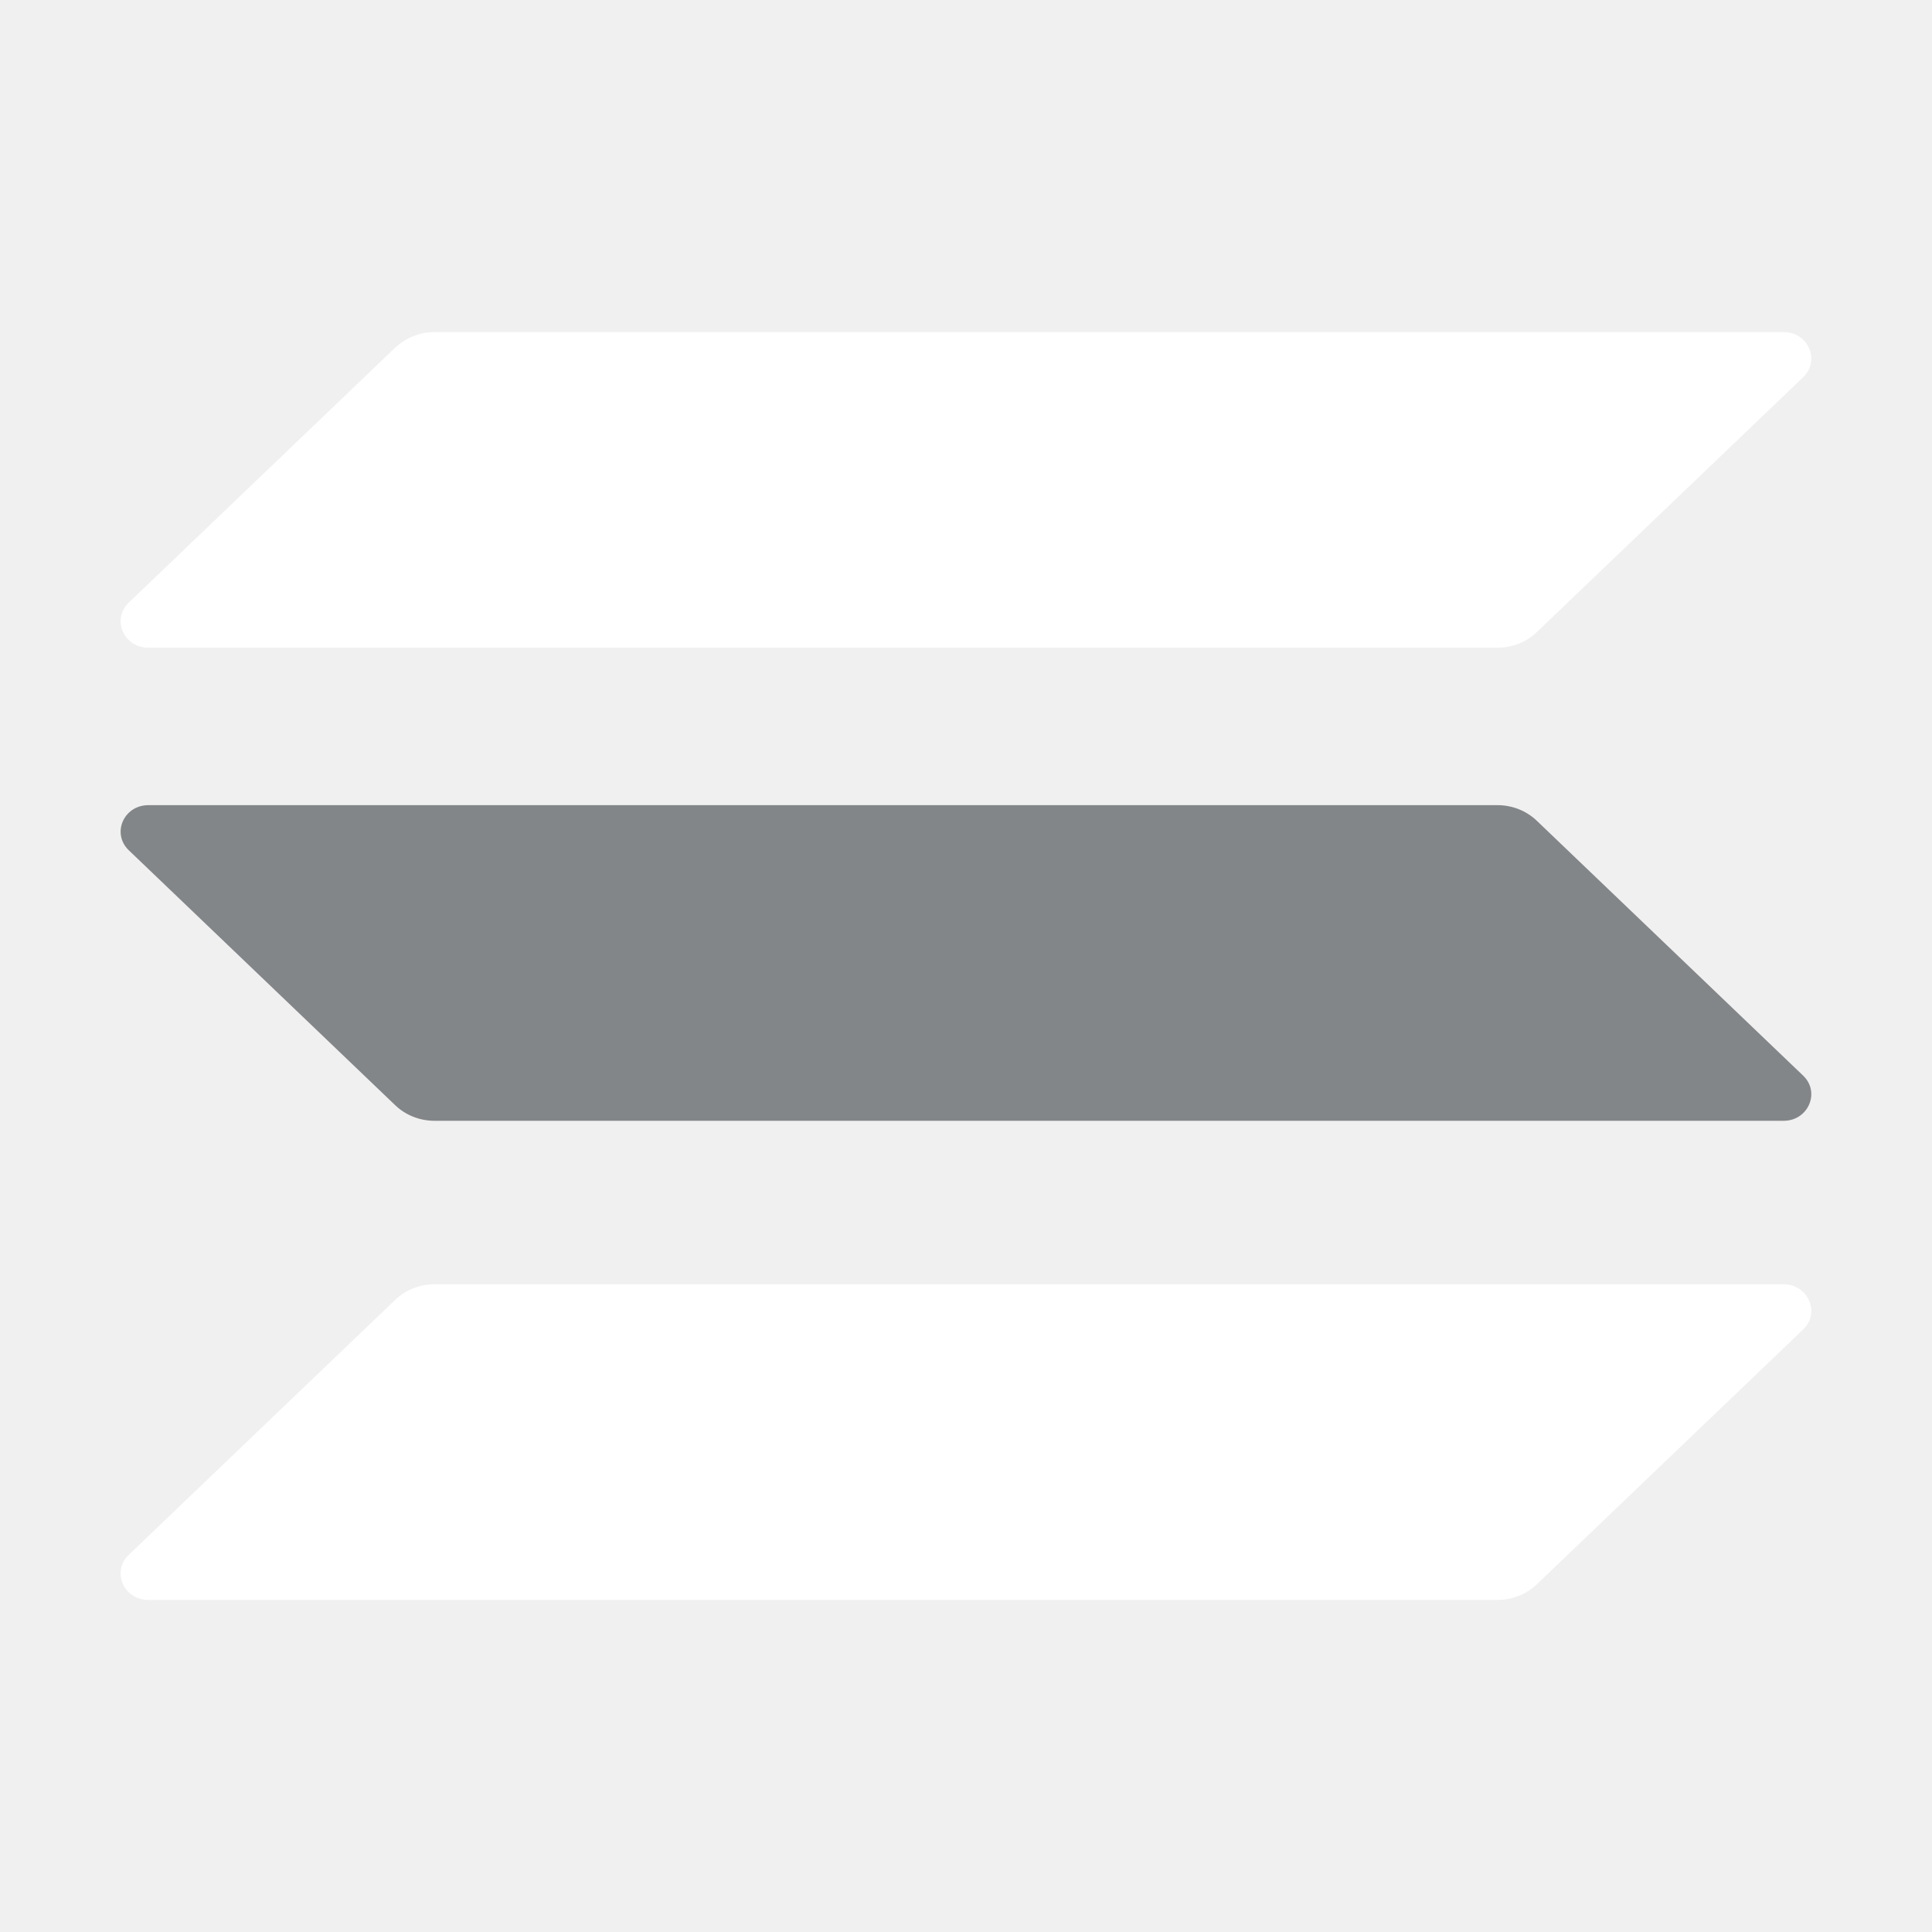
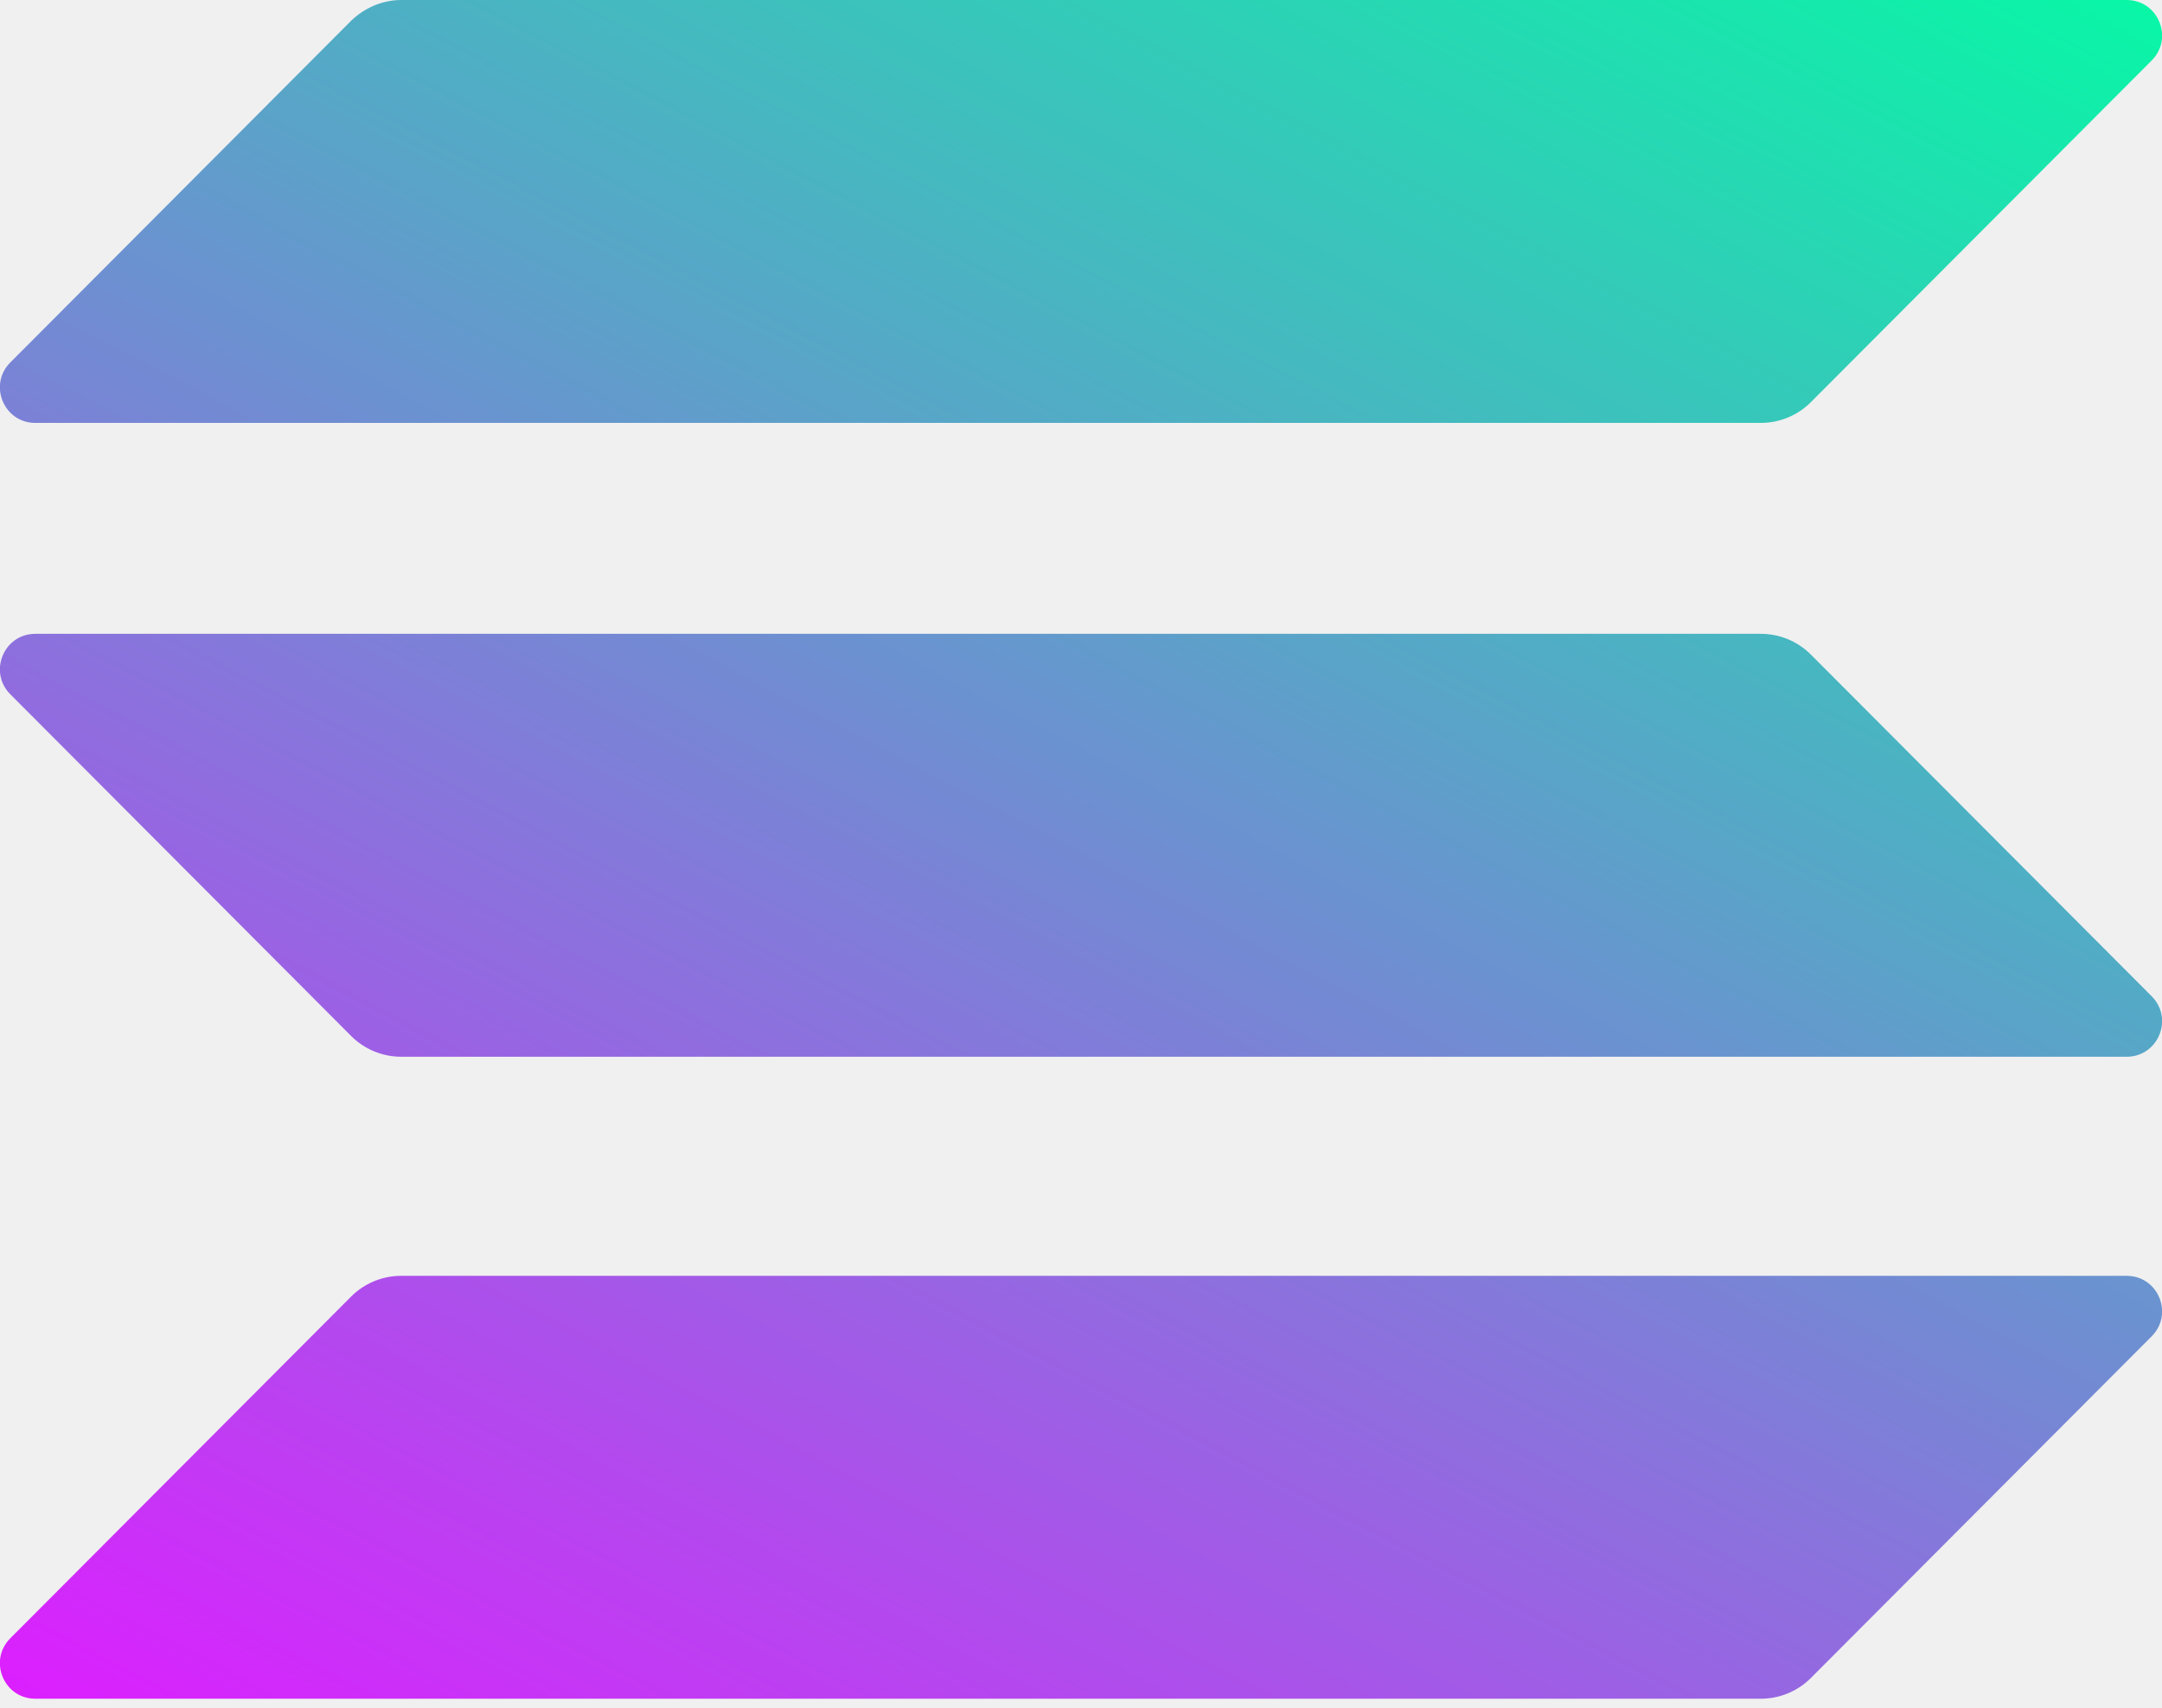
- <svg xmlns="http://www.w3.org/2000/svg" width="16" height="16" viewBox="0 0 16 16" fill="none">
-   <path d="M3.274 10.764C3.358 10.683 3.474 10.636 3.598 10.636H14.771C14.975 10.636 15.077 10.872 14.933 11.01L12.726 13.122C12.641 13.203 12.525 13.25 12.402 13.25H1.229C1.024 13.25 0.922 13.014 1.067 12.876L3.274 10.764Z" fill="white" />
-   <path d="M3.274 2.878C3.362 2.797 3.478 2.75 3.598 2.75H14.771C14.975 2.75 15.077 2.986 14.933 3.124L12.726 5.236C12.641 5.317 12.525 5.364 12.402 5.364H1.229C1.024 5.364 0.922 5.128 1.067 4.99L3.274 2.878Z" fill="white" />
-   <path d="M12.726 6.796C12.641 6.715 12.525 6.668 12.402 6.668H1.229C1.024 6.668 0.922 6.903 1.067 7.042L3.274 9.154C3.358 9.234 3.474 9.282 3.598 9.282H14.771C14.975 9.282 15.077 9.046 14.933 8.908L12.726 6.796Z" fill="#838689" />
+ <svg xmlns="http://www.w3.org/2000/svg" width="100" height="79" viewBox="0 0 100 79" fill="none">
+   <g clip-path="url(#clip0_21_1493)">
+     <path d="M16.243 59.968C16.847 59.363 17.677 59.011 18.557 59.011H98.365C99.824 59.011 100.553 60.775 99.522 61.809L83.757 77.614C83.153 78.219 82.323 78.571 81.443 78.571H1.634C0.176 78.571 -0.553 76.807 0.478 75.773L16.243 59.968Z" fill="url(#paint0_linear_21_1493)" />
+     <path d="M16.243 0.958C16.872 0.353 17.702 0 18.557 0H98.365C99.824 0 100.553 1.765 99.522 2.798L83.757 18.603C83.153 19.208 82.323 19.561 81.443 19.561H1.634C0.176 19.561 -0.553 17.796 0.478 16.763L16.243 0.958Z" fill="url(#paint1_linear_21_1493)" />
+     <path d="M83.757 30.274C83.153 29.669 82.323 29.316 81.443 29.316H1.634C0.176 29.316 -0.553 31.081 0.478 32.114L16.243 47.919C16.847 48.524 17.677 48.877 18.557 48.877H98.365C99.824 48.877 100.553 47.113 99.522 46.079L83.757 30.274Z" fill="url(#paint2_linear_21_1493)" />
+   </g>
+   <defs>
+     <linearGradient id="paint0_linear_21_1493" x1="90.742" y1="-9.442" x2="35.291" y2="96.505" gradientUnits="userSpaceOnUse">
+       <stop stop-color="#00FFA3" />
+       <stop offset="1" stop-color="#DC1FFF" />
+     </linearGradient>
+     <linearGradient id="paint1_linear_21_1493" x1="66.59" y1="-22.082" x2="11.139" y2="83.864" gradientUnits="userSpaceOnUse">
+       <stop stop-color="#00FFA3" />
+       <stop offset="1" stop-color="#DC1FFF" />
+     </linearGradient>
+     <linearGradient id="paint2_linear_21_1493" x1="78.589" y1="-15.802" x2="23.138" y2="90.144" gradientUnits="userSpaceOnUse">
+       <stop stop-color="#00FFA3" />
+       <stop offset="1" stop-color="#DC1FFF" />
+     </linearGradient>
+     <clipPath id="clip0_21_1493">
+       <rect width="100" height="78.571" fill="white" />
+     </clipPath>
+   </defs>
</svg>
